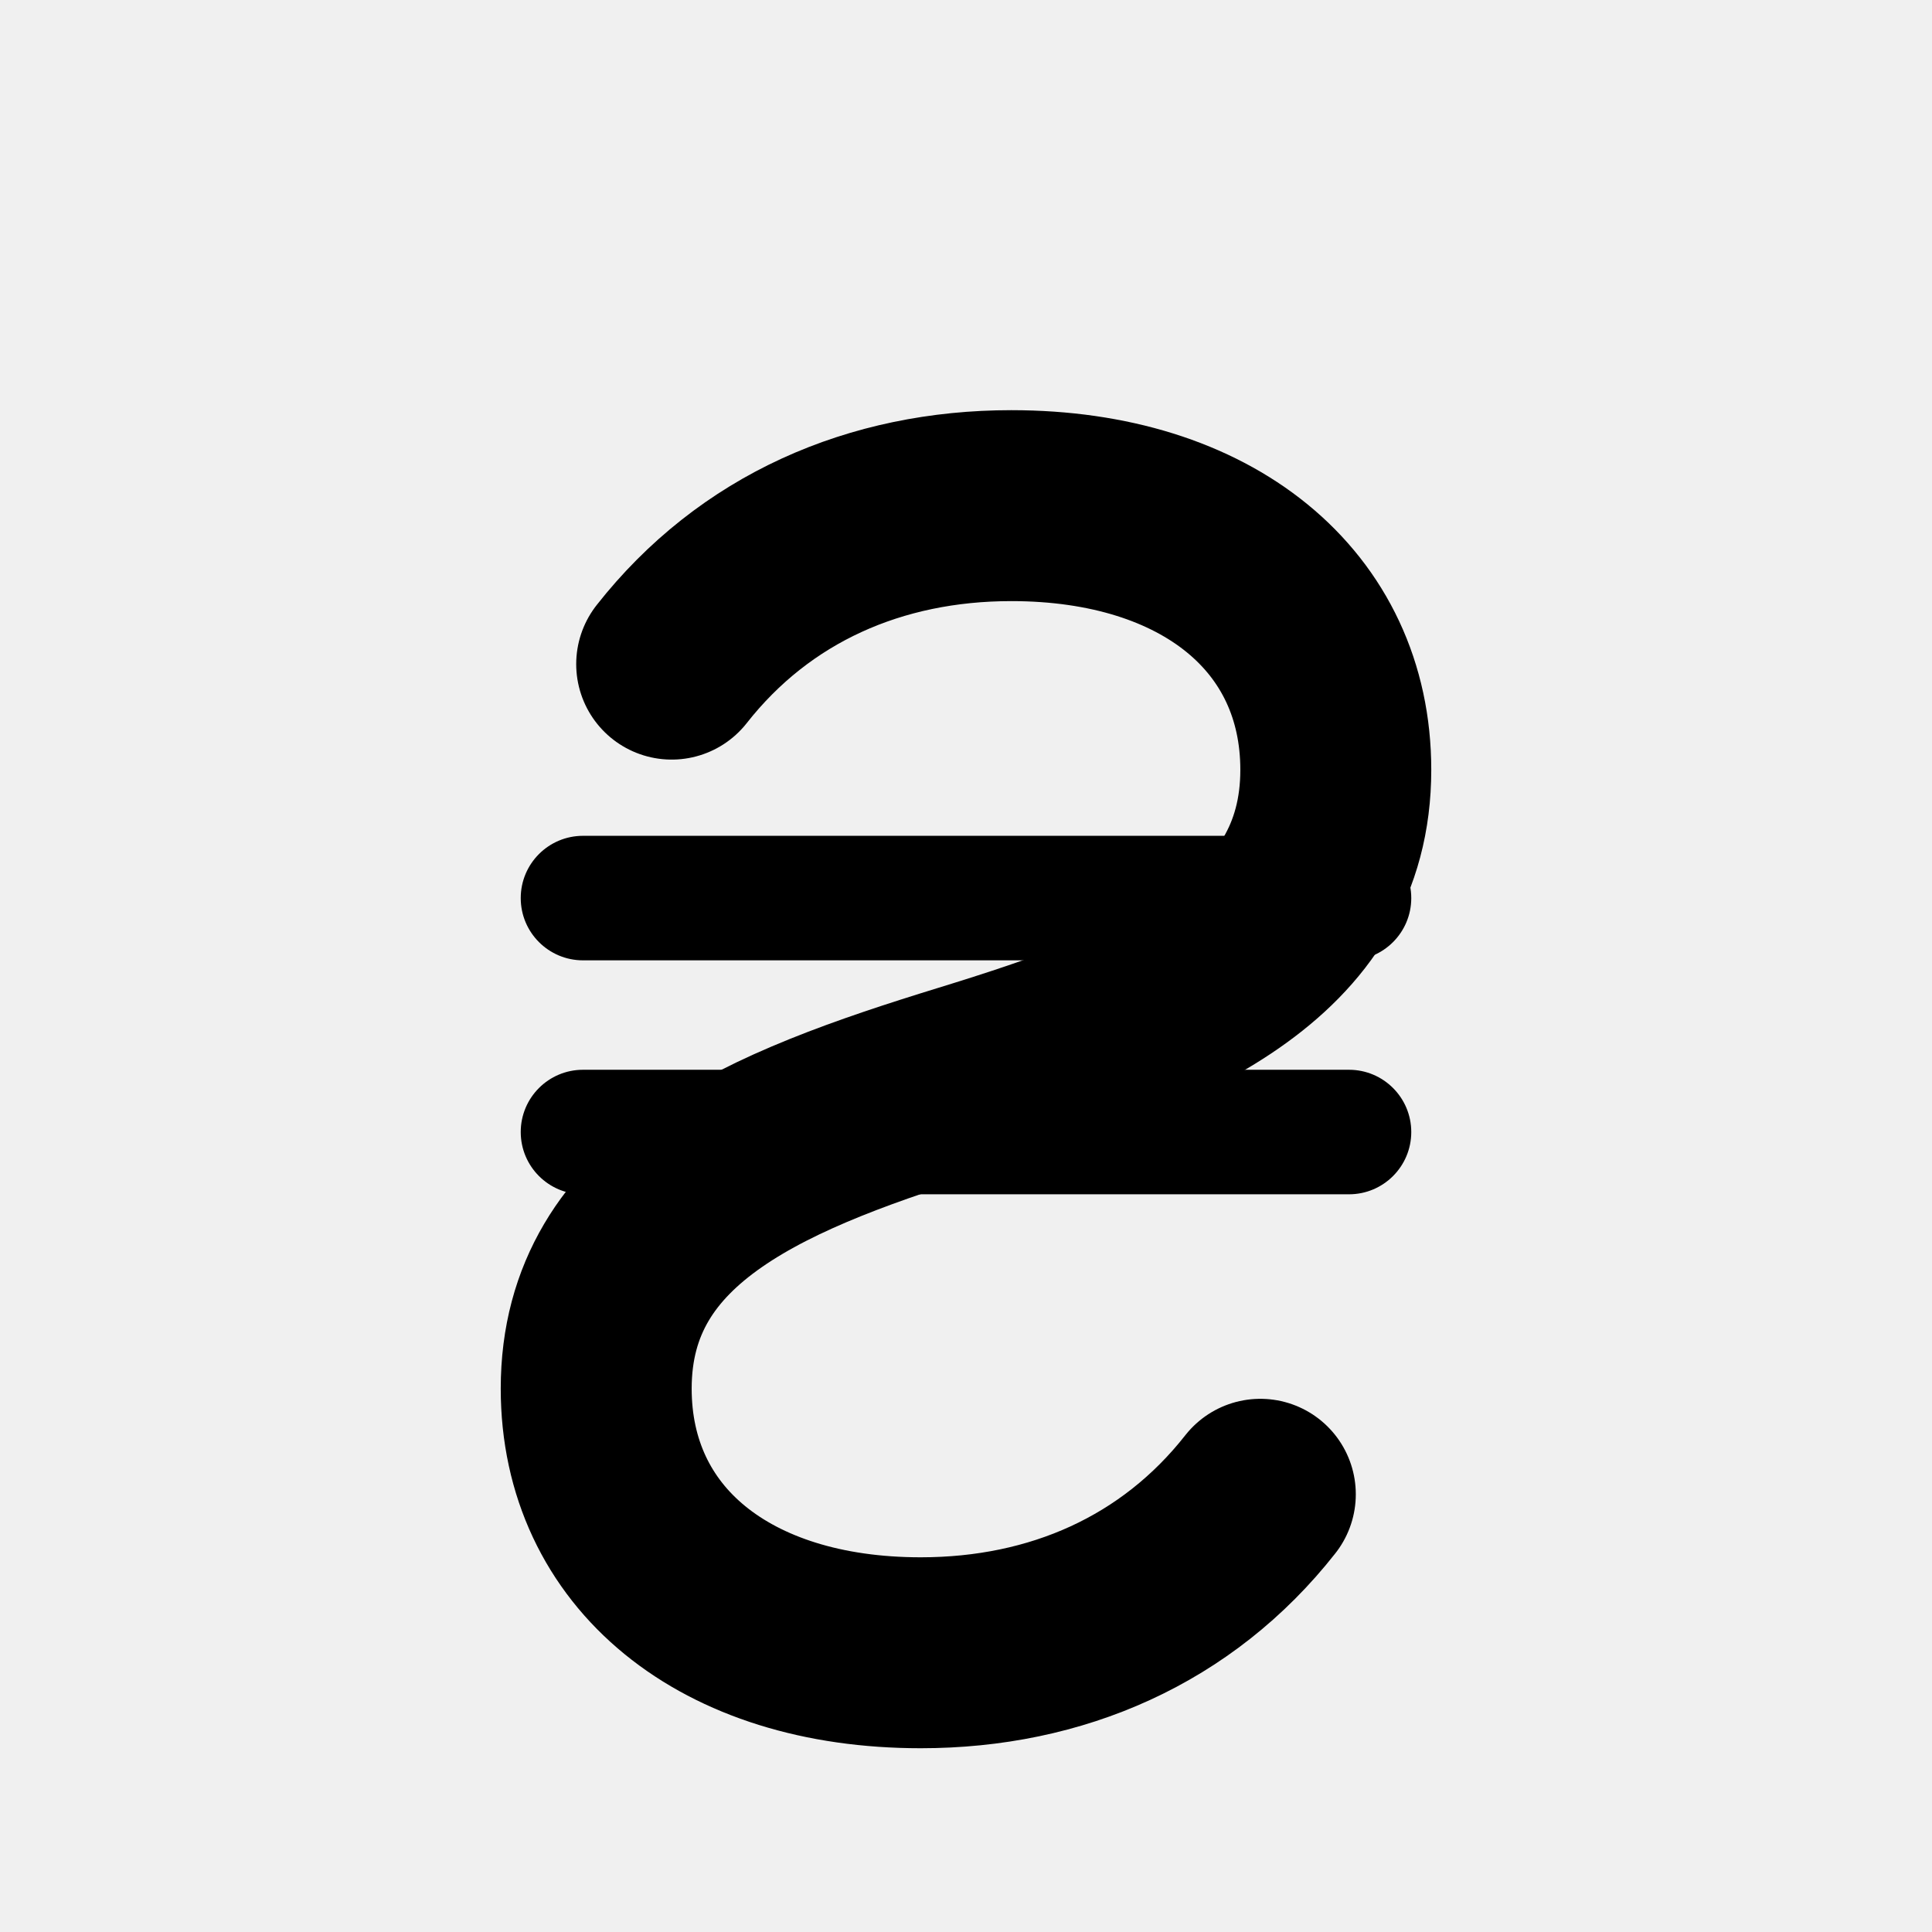
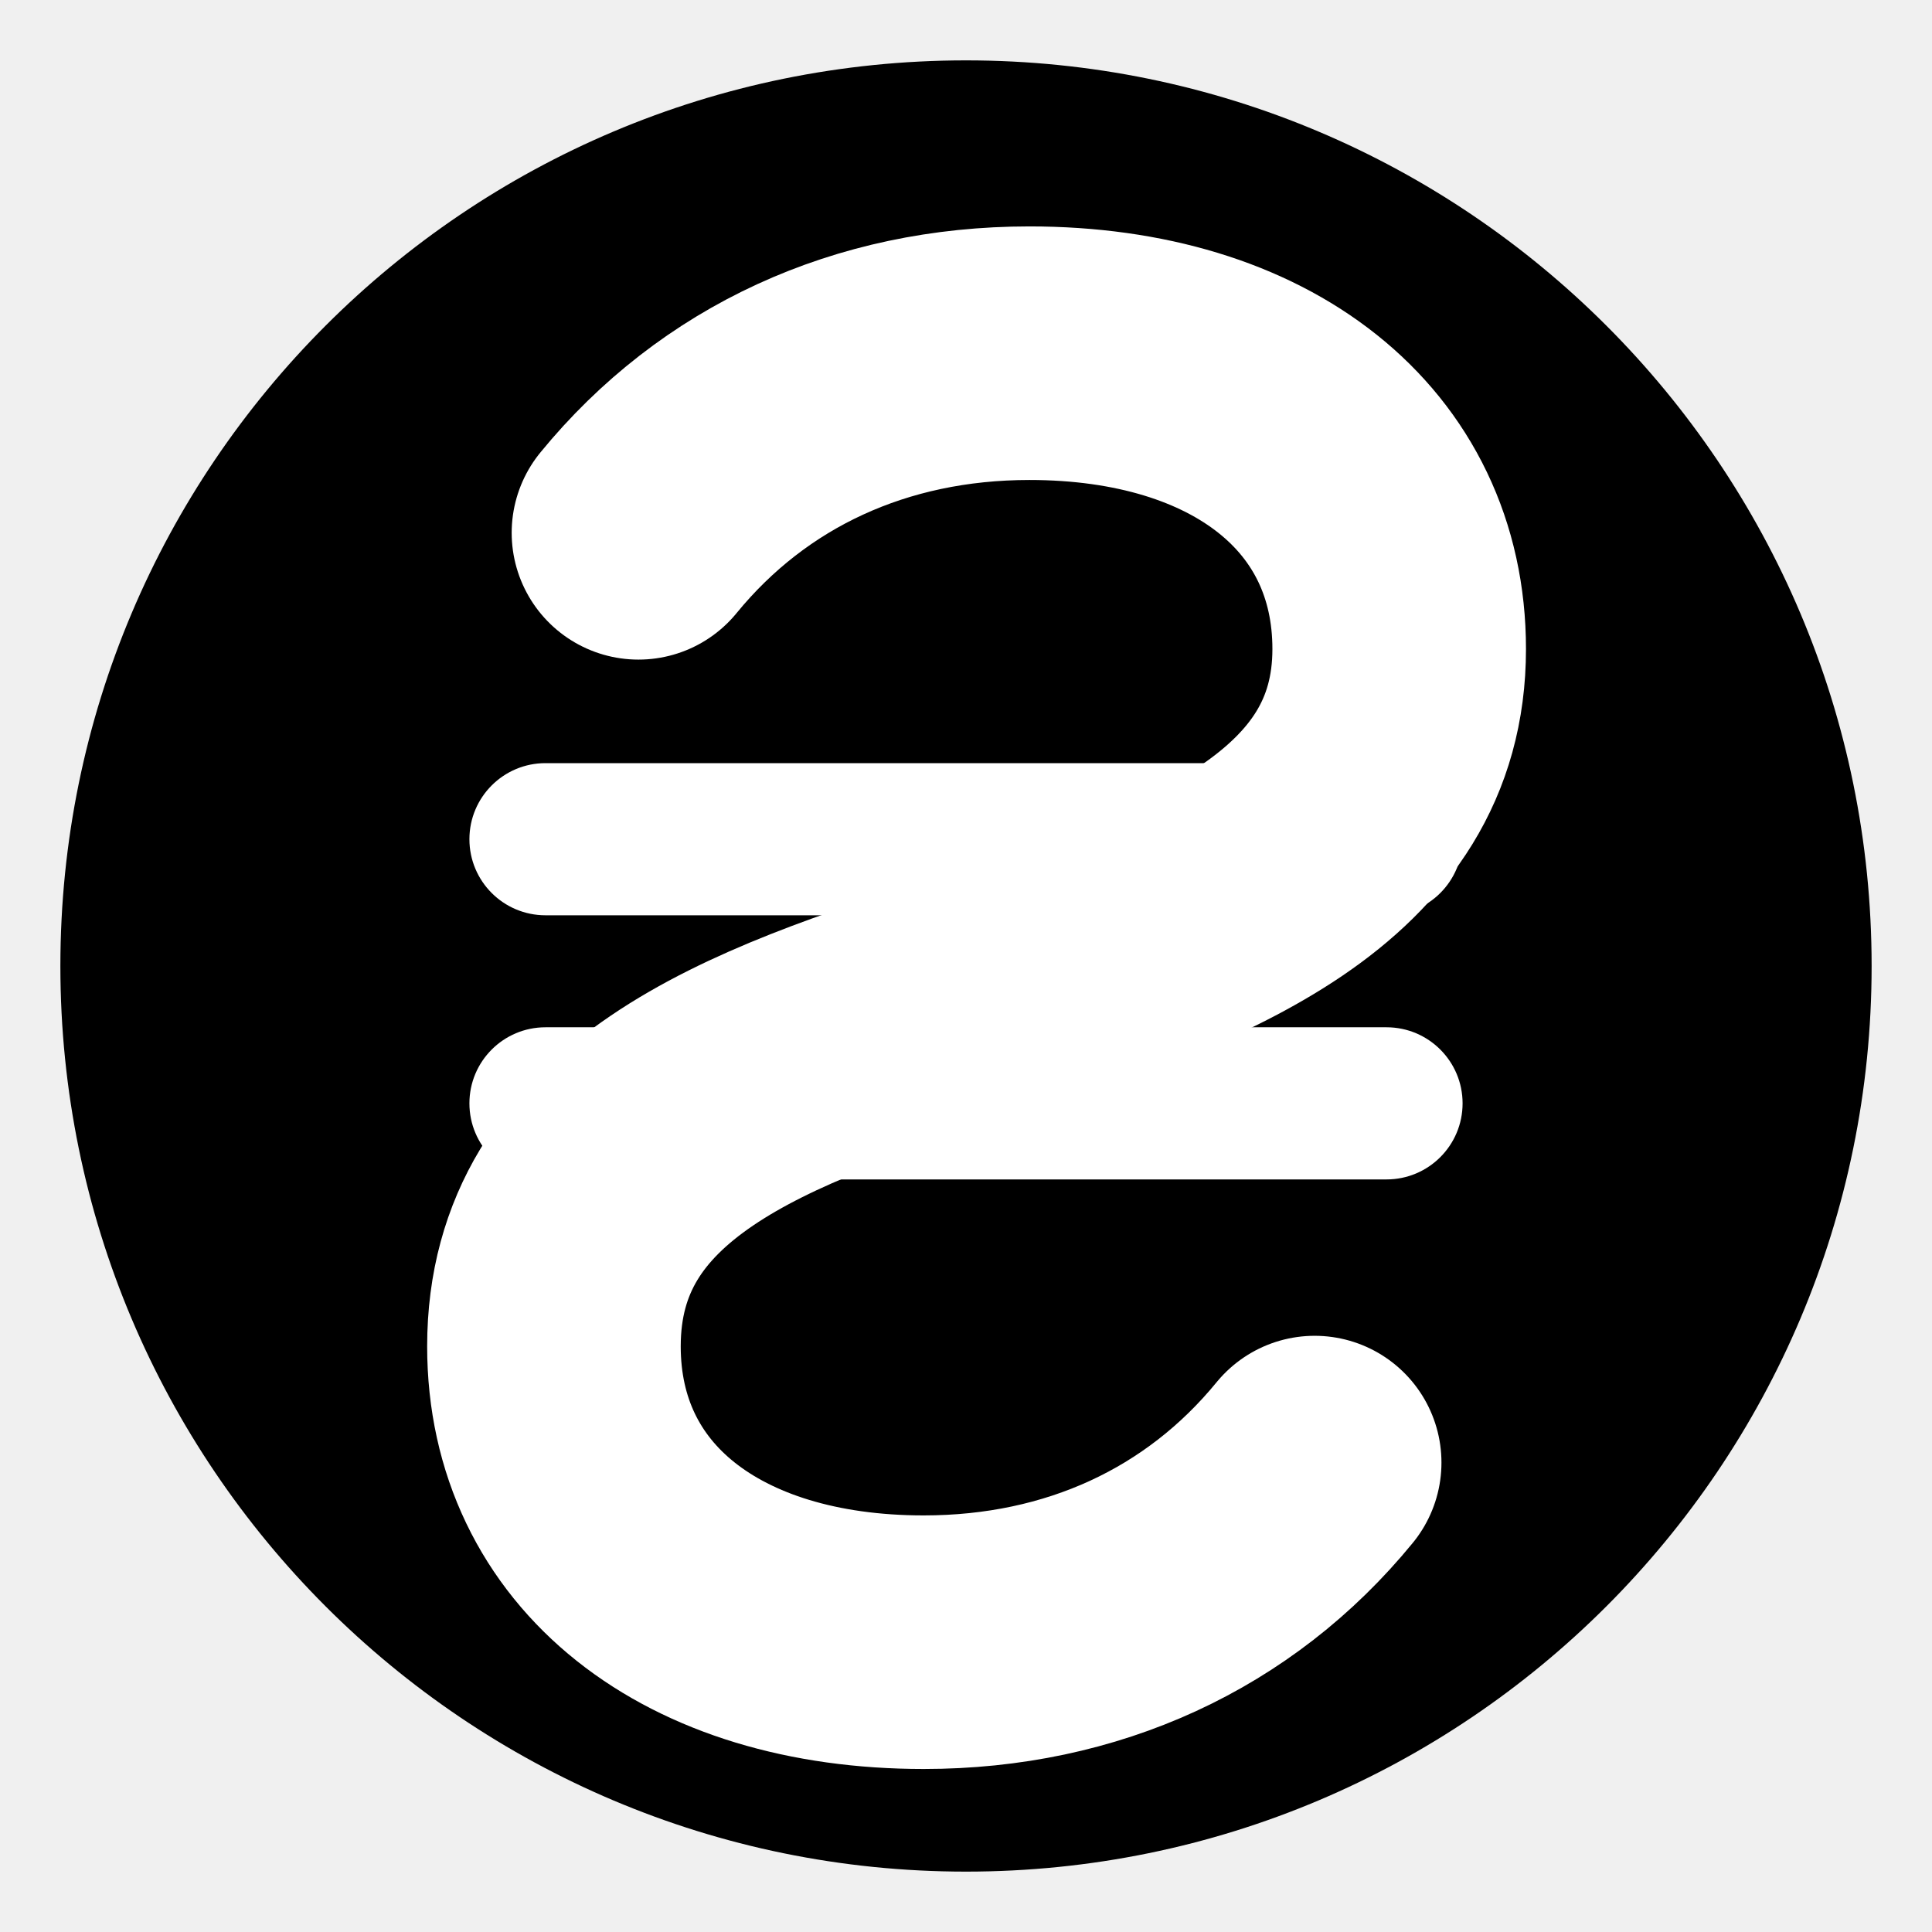
<svg xmlns="http://www.w3.org/2000/svg" viewBox="0 0 512 512">
-   <g fill="none" stroke="#000" stroke-width="50.6" stroke-linecap="round" stroke-linejoin="round">
-     <path d="M178 176c22-28 54-42 90-42 52 0 86 28 86 70 0 48-46 66-98 82-52 16-98 34-98 82 0 42 34 70 86 70 36 0 68-14 90-42" />
-   </g>
-   <g fill="#000">
-     <rect x="138" y="221.5" width="236" height="33" rx="16.5" />
-     <rect x="138" y="283.5" width="236" height="33" rx="16.5" />
+   <circle cx="256" cy="256" r="240" fill="#000" />
+   <g transform="translate(256 256) scale(1.4)">
+     <path d="M-62 -82c18-22 44-34 74-34 42 0 70 22 70 56 0 38-38 52-80 66-42 13-80 27-80 66 0 34 28 56 70 56 30 0 56-12 74-34" fill="none" stroke="#fff" stroke-width="48" stroke-linecap="round" />
+     <rect x="-94" y="-38.4" width="188" height="28.8" rx="14.4" fill="#fff" />
+     <rect x="-94" y="11.6" width="188" height="28.8" rx="14.4" fill="#fff" />
  </g>
</svg>
